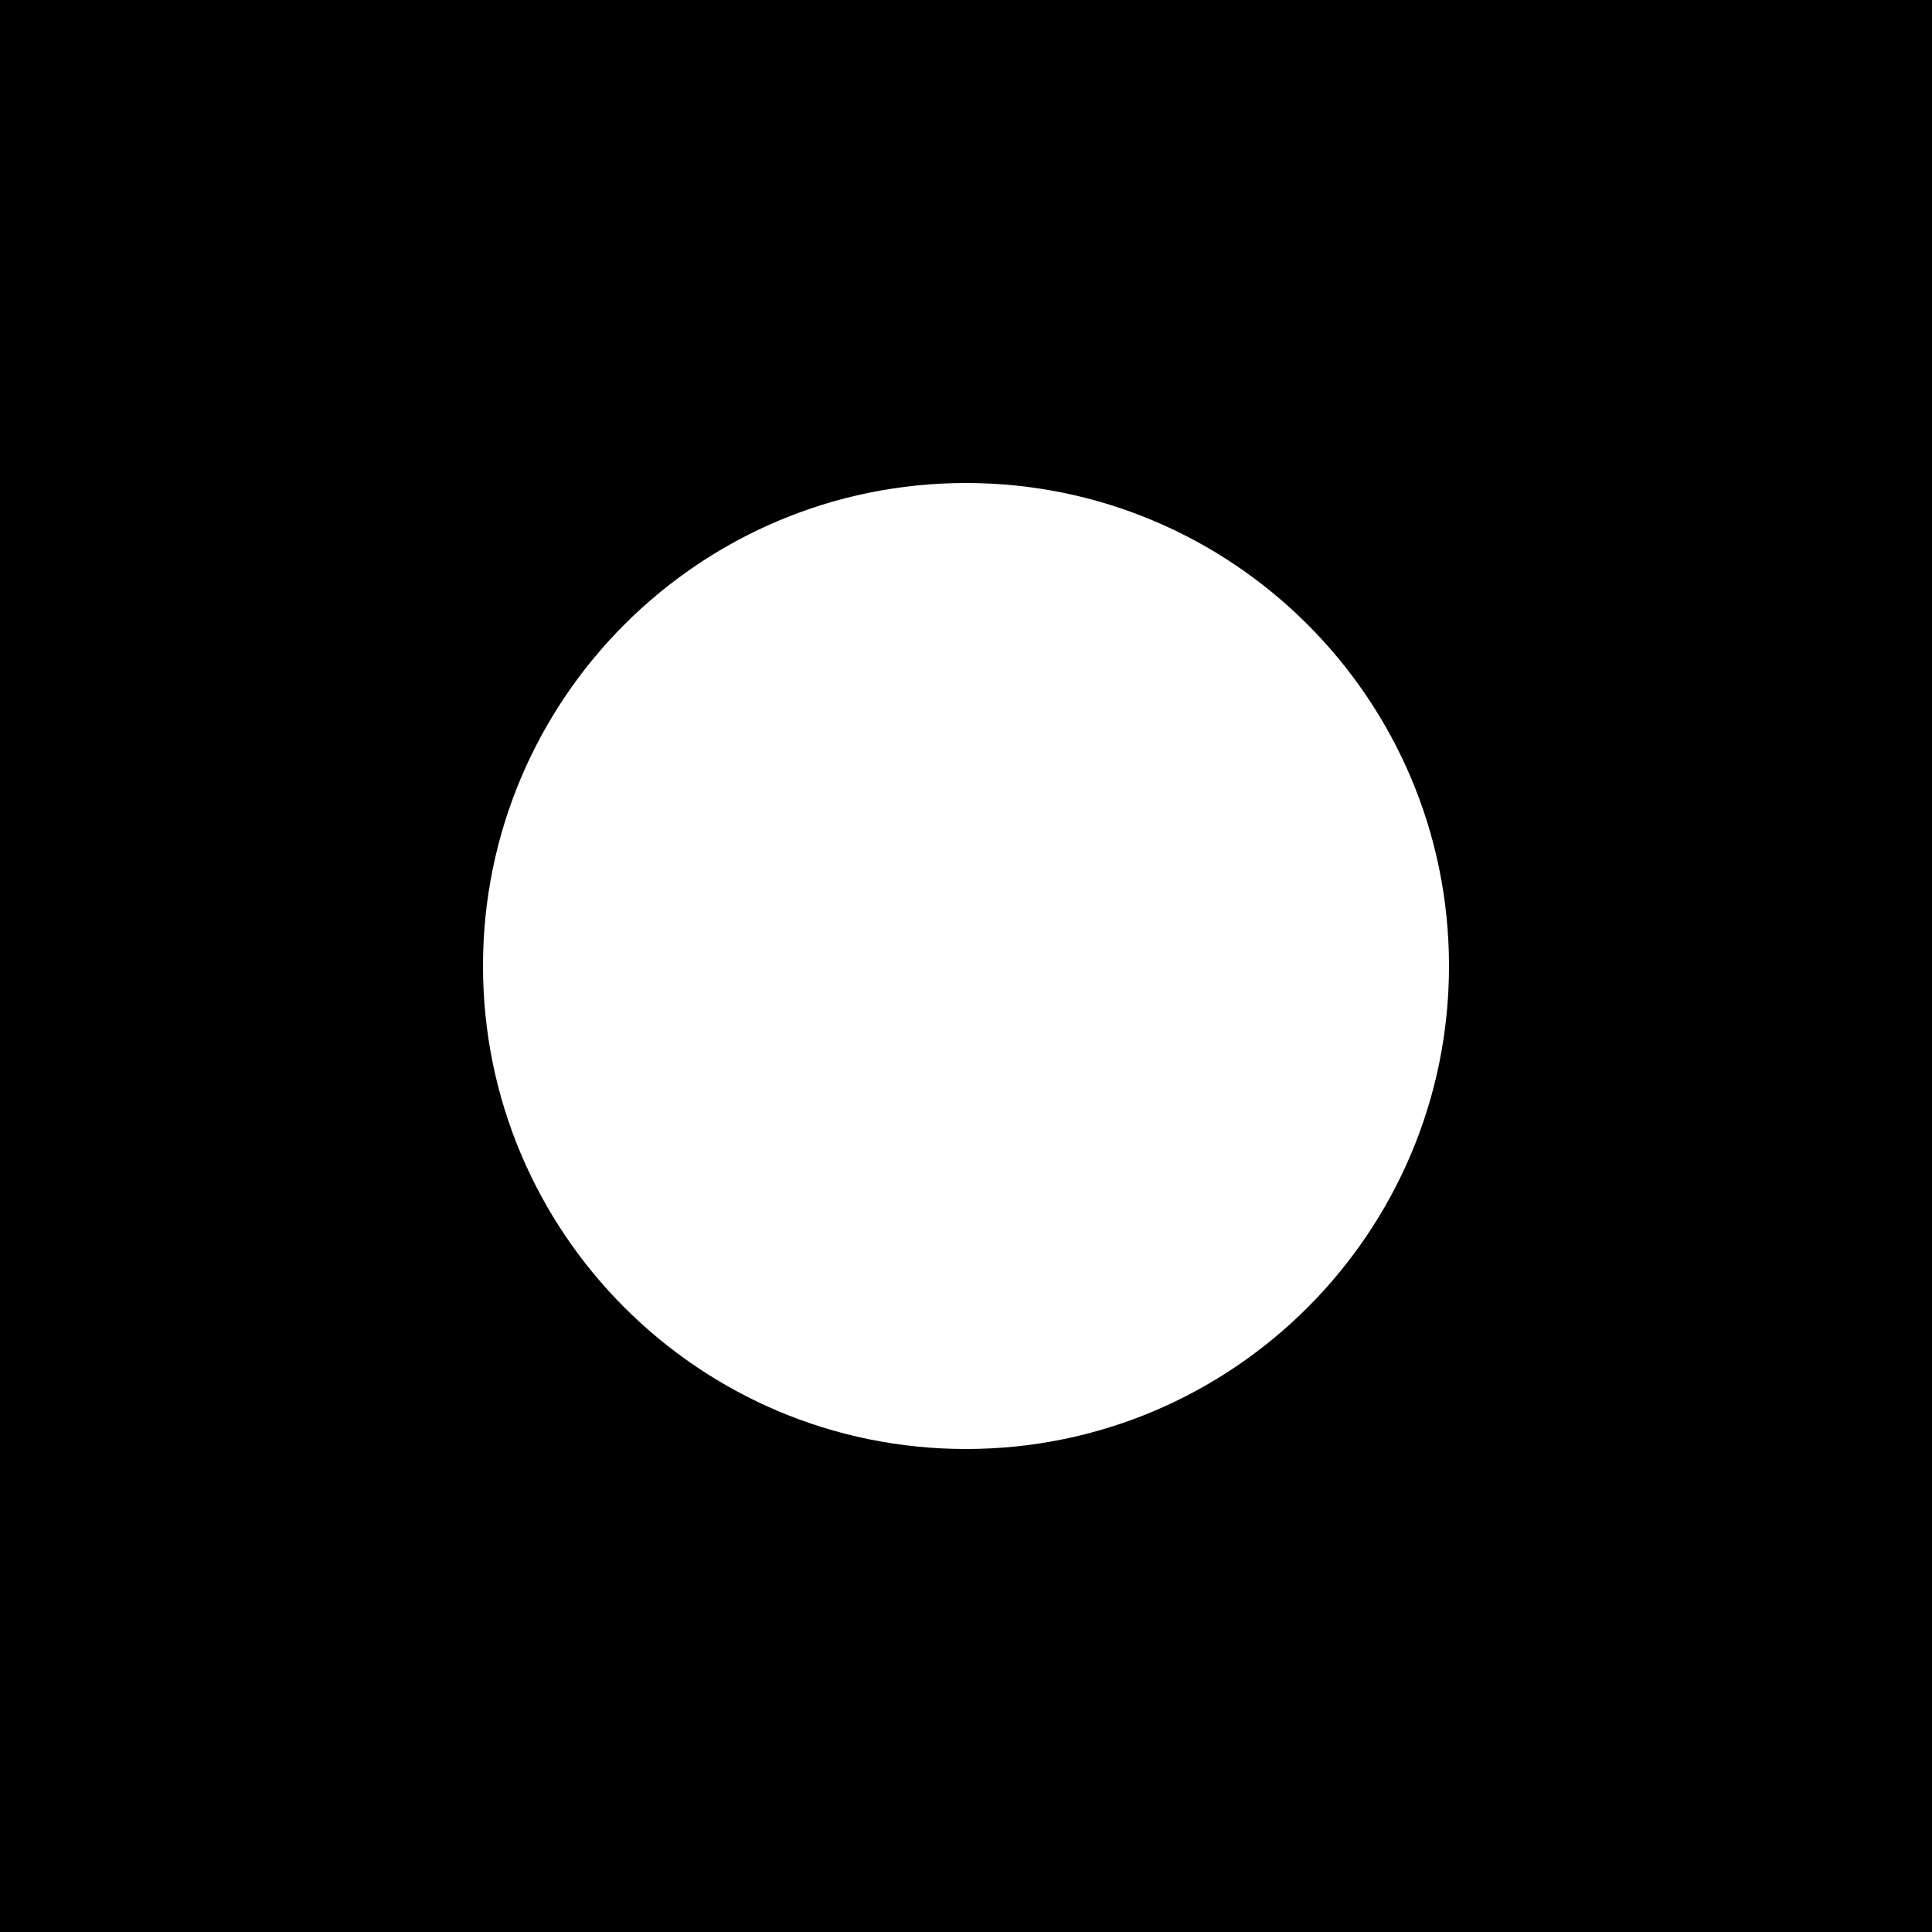
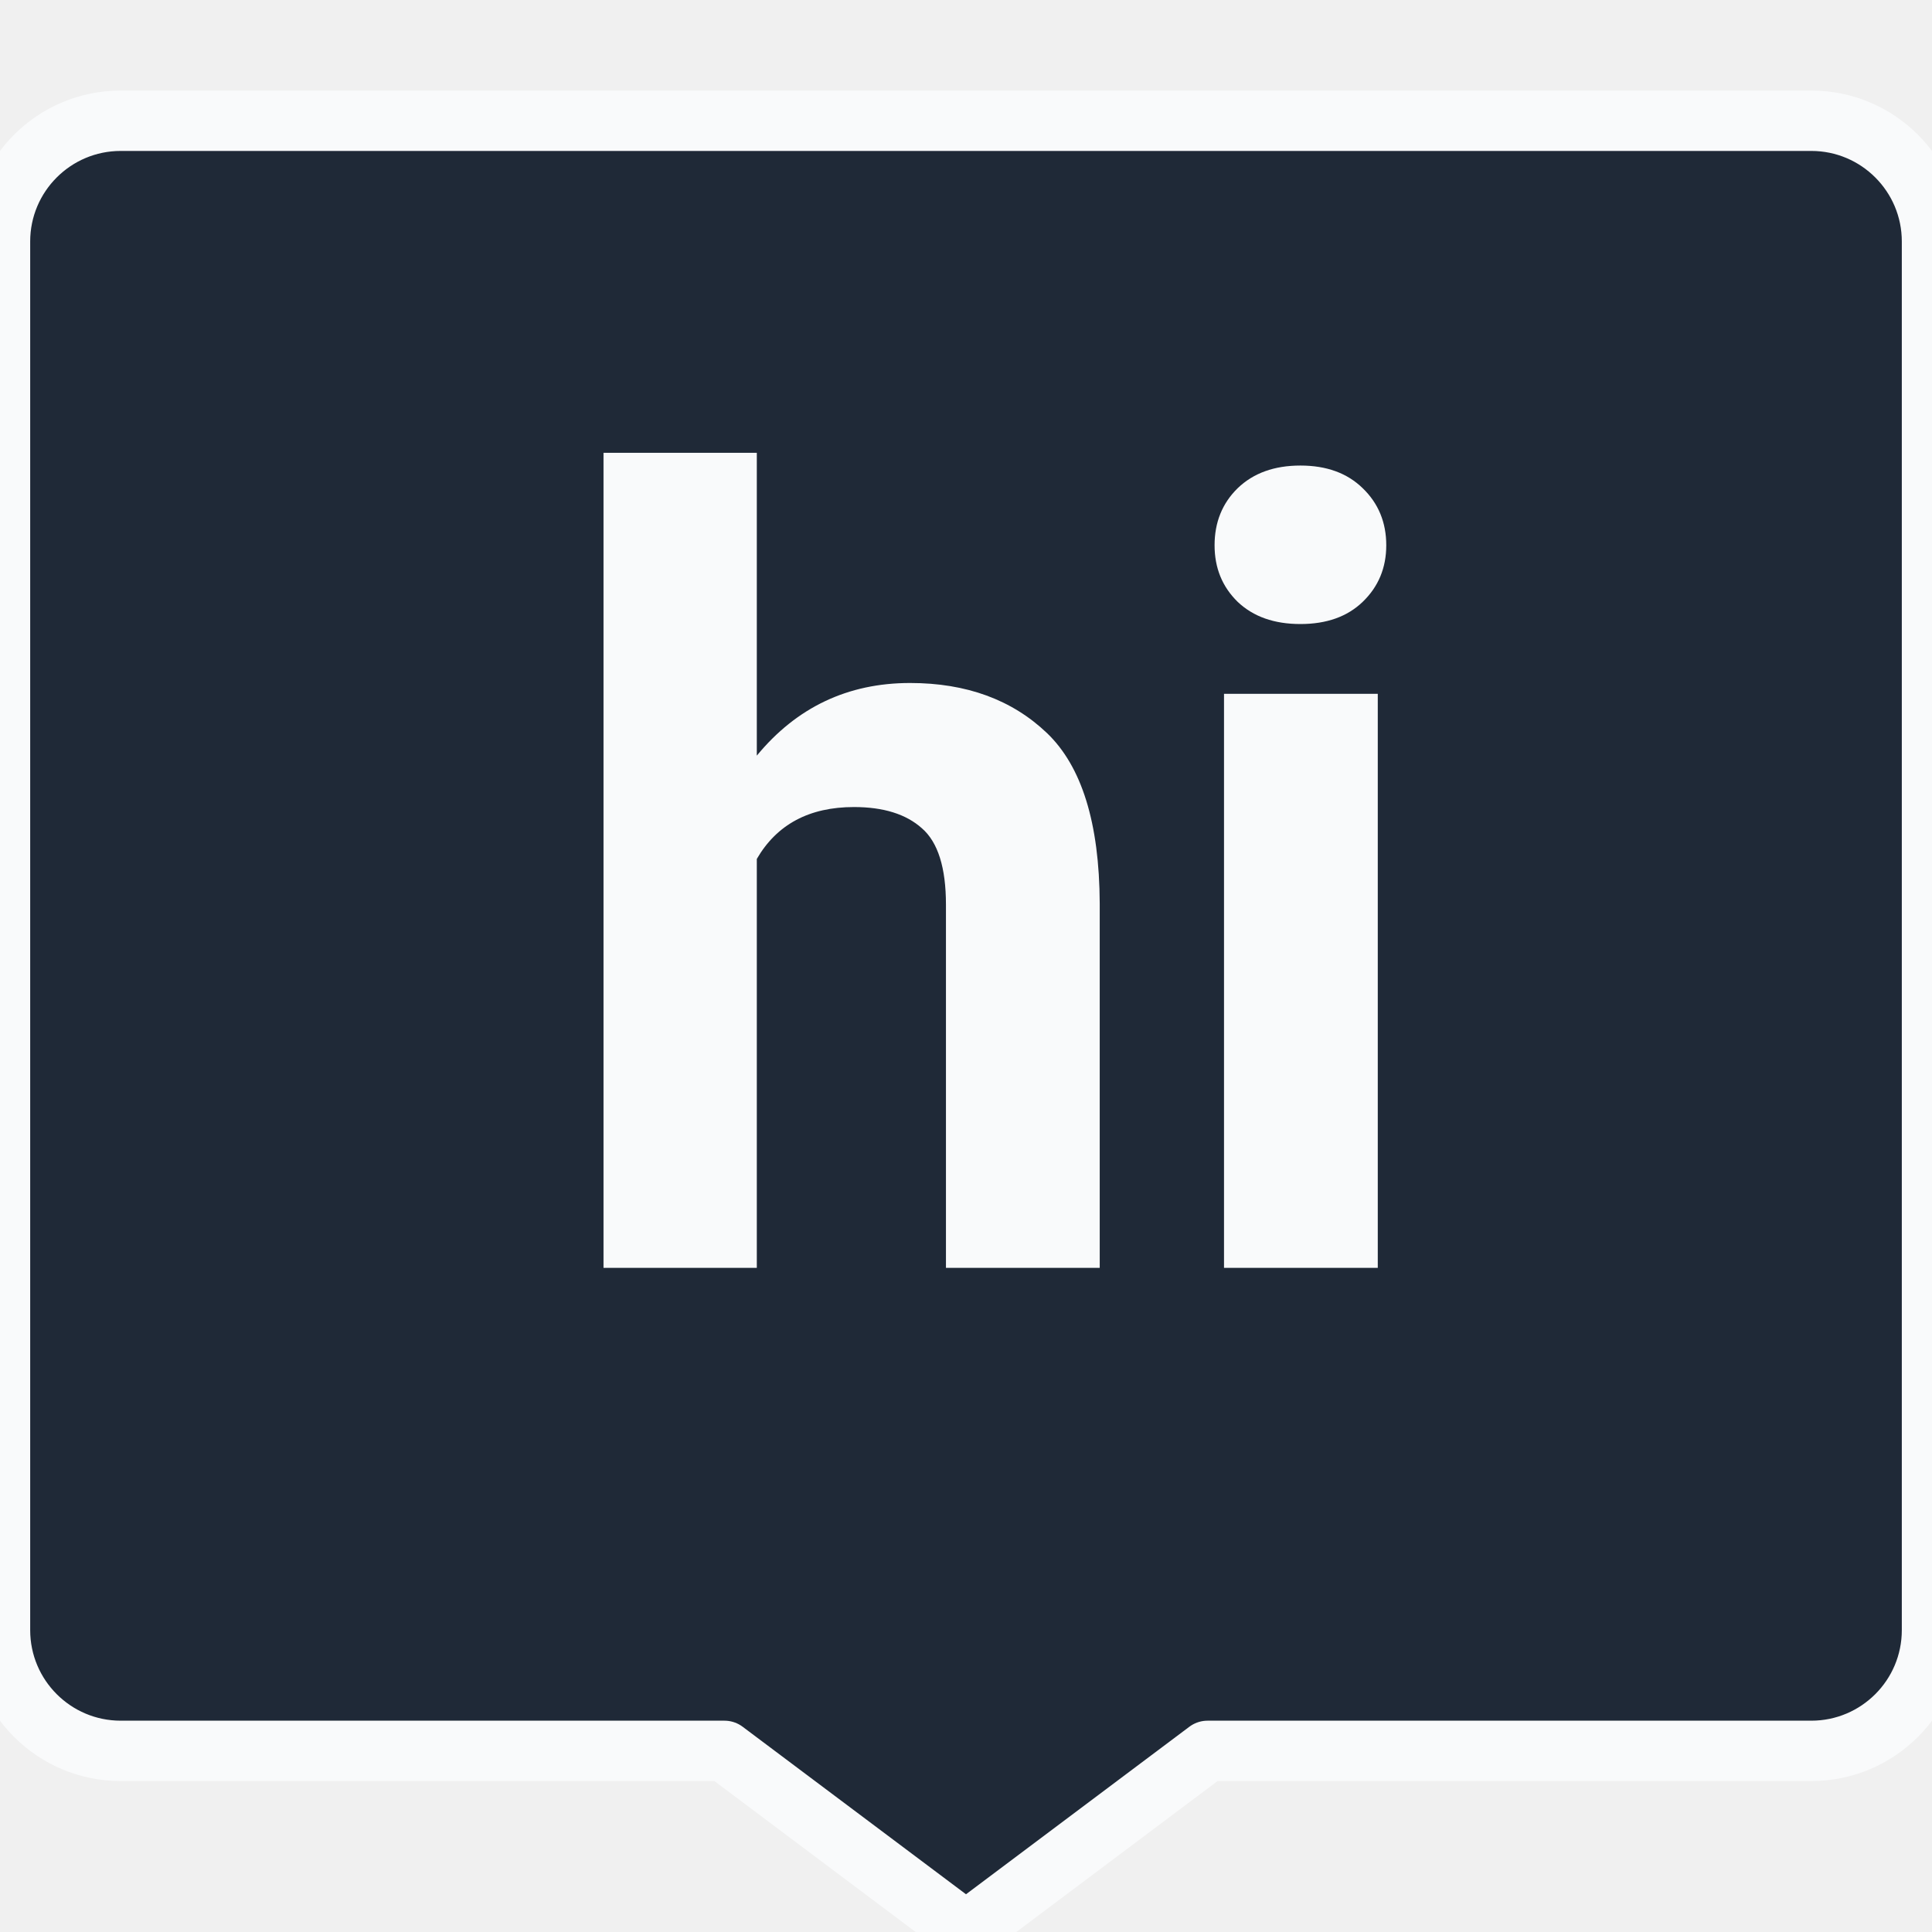
- <svg xmlns="http://www.w3.org/2000/svg" width="32" height="32" viewBox="0 0 32 32" fill="none">
-   <rect width="32" height="32" fill="#000000" />
-   <circle cx="16" cy="16" r="8" fill="#FFFFFF" />
+ <svg xmlns="http://www.w3.org/2000/svg" width="1024" height="1024" viewBox="0 0 64 64">
+   <path d="M4 4H60C62.209 4 64 5.791 64 8V54C64 56.209 62.209 58 60 58H40L32 64L24 58H4C1.791 58 0 56.209 0 54V8C0 5.791 1.791 4 4 4Z" fill="#1F2937" stroke="#F9FAFB" stroke-width="2" stroke-linejoin="round" />
+   <text x="33" y="42" text-anchor="middle" fill="#F9FAFB" font-family="Segoe UI, San Francisco, Helvetica Neue, Roboto, sans-serif" font-size="36" font-weight="bold">hi</text>
</svg>
